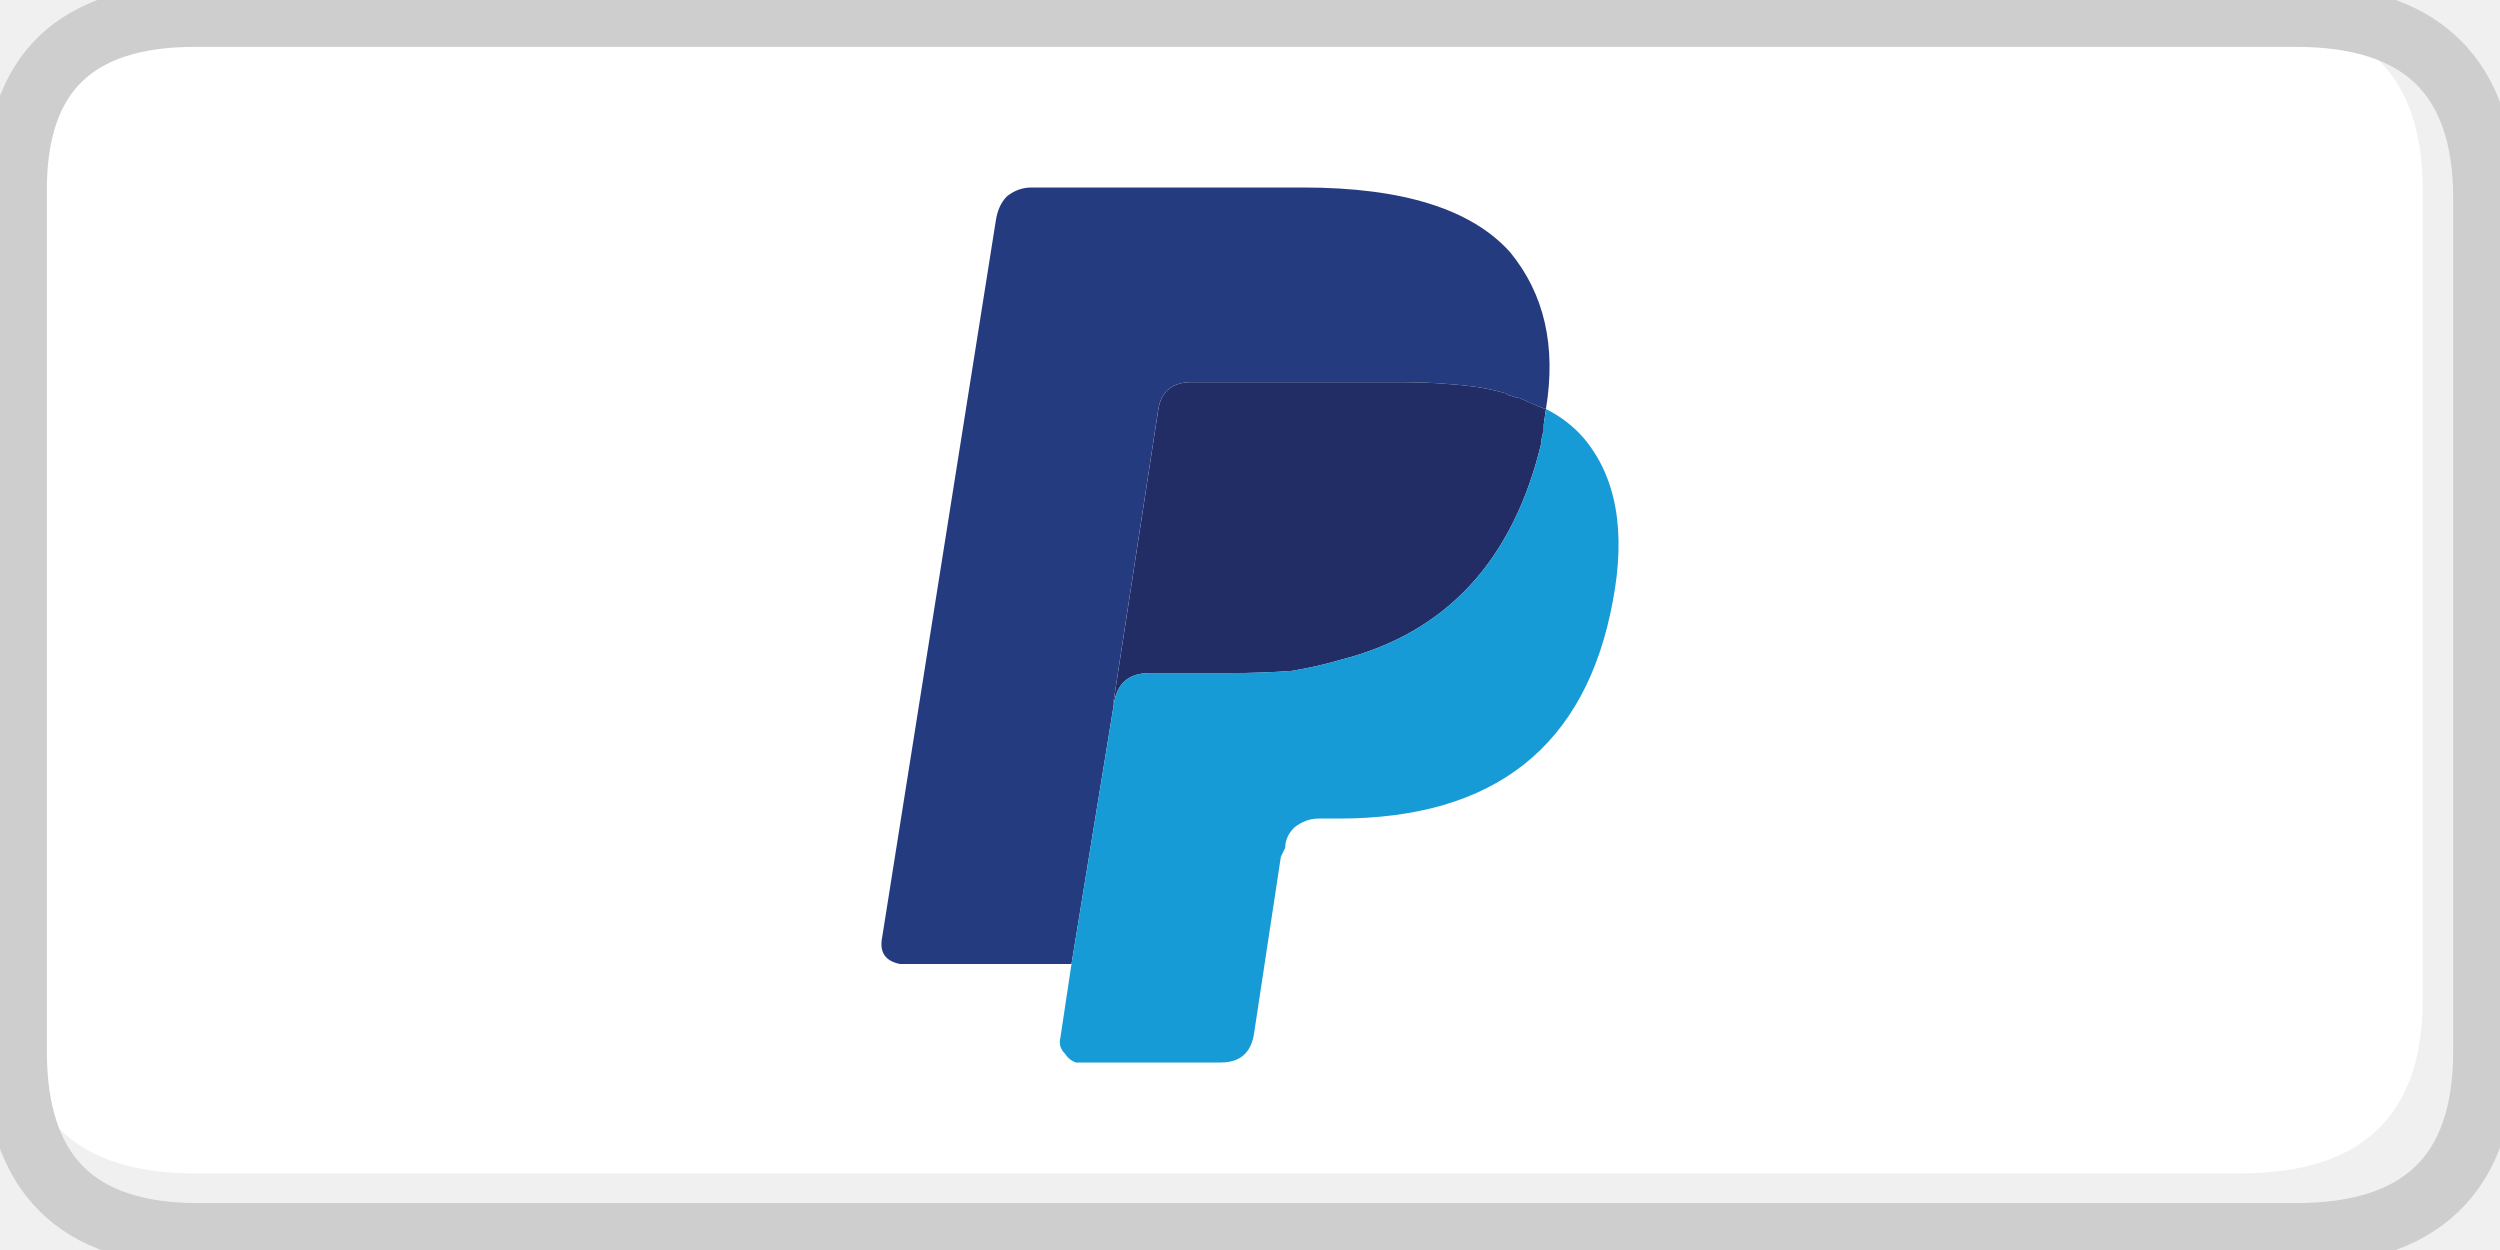
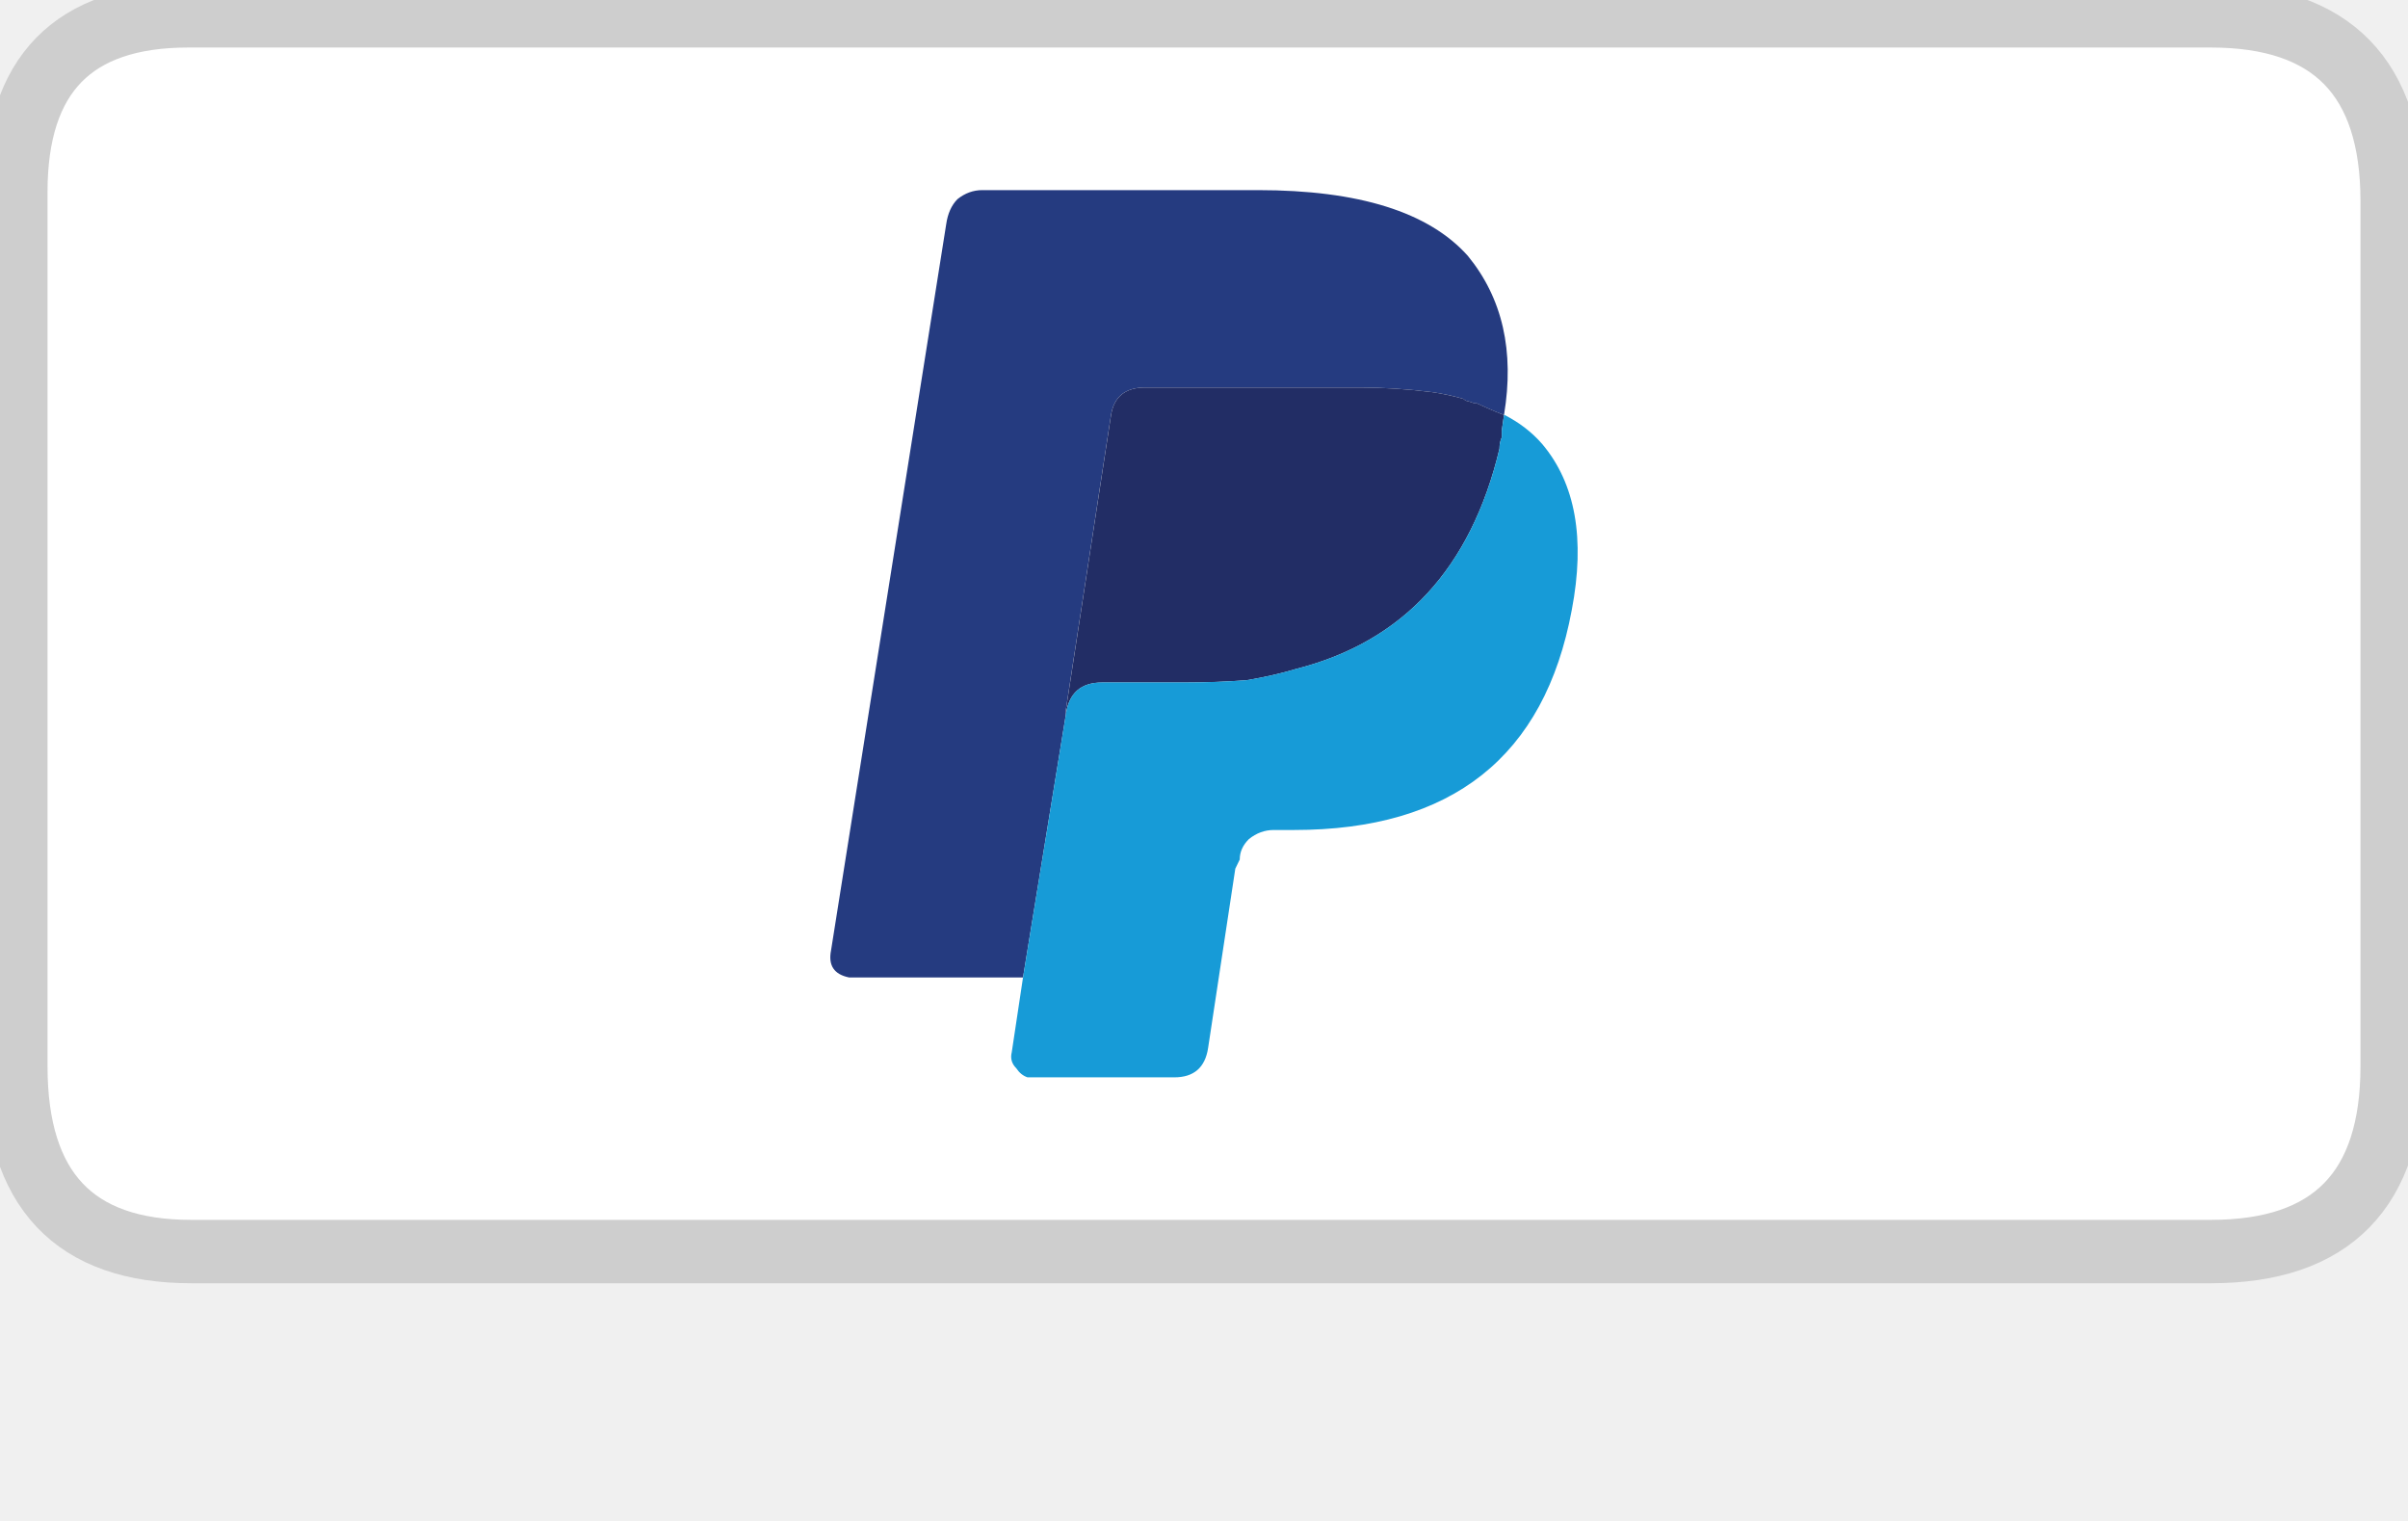
- <svg xmlns="http://www.w3.org/2000/svg" version="1.1" x="0px" y="0px" width="40px" height="20px" viewBox="0 0 40 20" enable-background="new 0 0 40 20" xml:space="preserve">
+ <svg xmlns="http://www.w3.org/2000/svg" version="1.1" x="0px" y="0px" width="38px" height="24px" viewBox="0 0 38 24" enable-background="new 0 0 38 24" xml:space="preserve" aria-labelledby="pi-paypal">
  <g id="Layer_3">
    <g>
      <g>
-         <path fill-rule="evenodd" clip-rule="evenodd" fill="#FFFFFF" d="M0.25,16.094V3.175c0-0.05,0-0.099,0-0.146     c0-1.852,0.955-2.779,2.864-2.779h32.859c1.86,0.036,2.79,0.962,2.79,2.779v12.967c0,1.853-0.971,2.778-2.914,2.778H3.114     C1.241,18.774,0.286,17.881,0.25,16.094z" />
-         <path fill-rule="evenodd" clip-rule="evenodd" fill="none" stroke="#CECECE" stroke-linecap="round" stroke-linejoin="round" stroke-miterlimit="3" d="     M35.973,0.25H3.114c-1.909,0-2.864,0.927-2.864,2.779c0,0.048,0,0.097,0,0.146v12.918v0.731c0,1.949,0.971,2.925,2.914,2.925     h33.575c2.008,0,3.012-0.976,3.012-2.925V3.175c0-1.95-1.004-2.925-3.012-2.925H35.973z" />
+         <path fill-rule="evenodd" clip-rule="evenodd" fill="#FFFFFF" d="M0.25,16.928V3.33c0-0.053,0-0.104,0-0.154     c0-1.95,0.93-2.925,2.789-2.925h31.995c1.812,0.038,2.717,1.013,2.717,2.925v13.65c0,1.95-0.945,2.925-2.838,2.925H3.039     C1.215,19.75,0.285,18.81,0.25,16.928z" />
+         <path fill-rule="evenodd" clip-rule="evenodd" fill="none" stroke="#CECECE" stroke-linecap="round" stroke-linejoin="round" stroke-miterlimit="3" d="     M34.164,0.25H2.969c-1.813,0-2.719,0.927-2.719,2.779c0,0.048,0,0.097,0,0.146v12.918v0.731c0,1.949,0.922,2.925,2.766,2.925     h31.875c1.906,0,2.859-0.976,2.859-2.925V3.175c0-1.95-0.953-2.925-2.859-2.925H34.164z" />
      </g>
    </g>
  </g>
  <g id="Layer_1">
    <g>
      <g>
-         <path fill-rule="evenodd" clip-rule="evenodd" fill="#253B80" d="M17.821,11.271l-0.677,4.153h-2.744     c-0.238-0.048-0.333-0.19-0.285-0.43l1.817-11.457c0.024-0.167,0.083-0.299,0.178-0.395C16.229,3.047,16.36,3,16.502,3h4.349     c1.592,0,2.696,0.346,3.313,1.038c0.547,0.668,0.737,1.504,0.571,2.506c-0.024,0-0.166-0.059-0.429-0.179h-0.035L24.164,6.33     c-0.023,0-0.047-0.013-0.07-0.036c-0.167-0.048-0.333-0.084-0.499-0.107c-0.381-0.048-0.761-0.072-1.141-0.072h-3.386     c-0.309,0-0.487,0.144-0.535,0.43l-0.713,4.655V11.271z" />
-         <path fill-rule="evenodd" clip-rule="evenodd" fill="#222D65" d="M24.735,6.544l-0.036,0.251v0.107     c-0.023,0.048-0.036,0.107-0.036,0.179c-0.45,1.886-1.52,3.044-3.207,3.474c-0.237,0.071-0.499,0.131-0.784,0.179     c-0.309,0.023-0.642,0.036-0.998,0.036h-1.283c-0.333,0-0.523,0.167-0.57,0.501v-0.071l0.713-4.655     c0.047-0.286,0.226-0.43,0.535-0.43h3.386c0.38,0,0.76,0.024,1.141,0.072c0.166,0.023,0.332,0.06,0.499,0.107     c0.023,0.023,0.047,0.036,0.07,0.036l0.107,0.035h0.035C24.569,6.485,24.711,6.544,24.735,6.544z" />
-         <path fill-rule="evenodd" clip-rule="evenodd" fill="#179BD7" d="M24.735,6.544c0.237,0.12,0.439,0.274,0.605,0.466     c0.522,0.621,0.678,1.492,0.464,2.614c-0.429,2.315-1.89,3.473-4.384,3.473H21.1c-0.143,0-0.273,0.048-0.392,0.144     c-0.096,0.096-0.144,0.202-0.144,0.322l-0.07,0.144l-0.429,2.828C20.019,16.845,19.84,17,19.531,17h-2.316     c-0.071-0.024-0.13-0.071-0.178-0.144c-0.071-0.071-0.095-0.155-0.071-0.251l0.178-1.182l0.677-4.153     c0.047-0.334,0.237-0.501,0.57-0.501h1.283c0.356,0,0.689-0.013,0.998-0.036c0.285-0.048,0.547-0.107,0.784-0.179     c1.688-0.43,2.757-1.588,3.207-3.474c0-0.071,0.013-0.131,0.036-0.179V6.795L24.735,6.544z" />
+         <path fill-rule="evenodd" clip-rule="evenodd" fill="#253B80" d="M16.821,11.271l-0.677,4.153h-2.744     c-0.238-0.048-0.333-0.19-0.285-0.43l1.817-11.457c0.024-0.167,0.083-0.299,0.178-0.395C15.229,3.047,15.36,3,15.502,3h4.349     c1.592,0,2.696,0.346,3.313,1.038c0.547,0.668,0.737,1.504,0.571,2.506c-0.024,0-0.166-0.059-0.429-0.179h-0.035L23.164,6.33     c-0.023,0-0.047-0.013-0.07-0.036c-0.167-0.048-0.333-0.084-0.499-0.107c-0.381-0.048-0.761-0.072-1.141-0.072h-3.386     c-0.309,0-0.487,0.144-0.535,0.43l-0.713,4.655V11.271z" />
+         <path fill-rule="evenodd" clip-rule="evenodd" fill="#222D65" d="M23.735,6.544l-0.036,0.251v0.107     c-0.023,0.048-0.036,0.107-0.036,0.179c-0.45,1.886-1.52,3.044-3.207,3.474c-0.237,0.071-0.499,0.131-0.784,0.179     c-0.309,0.023-0.642,0.036-0.998,0.036h-1.283c-0.333,0-0.523,0.167-0.57,0.501v-0.071l0.713-4.655     c0.047-0.286,0.226-0.43,0.535-0.43h3.386c0.38,0,0.76,0.024,1.141,0.072c0.166,0.023,0.332,0.06,0.499,0.107     c0.023,0.023,0.047,0.036,0.07,0.036l0.107,0.035h0.035C23.569,6.485,23.711,6.544,23.735,6.544z" />
+         <path fill-rule="evenodd" clip-rule="evenodd" fill="#179BD7" d="M23.735,6.544c0.237,0.12,0.439,0.274,0.605,0.466     c0.522,0.621,0.678,1.492,0.464,2.614c-0.429,2.315-1.89,3.473-4.384,3.473H20.1c-0.143,0-0.273,0.048-0.392,0.144     c-0.096,0.096-0.144,0.202-0.144,0.322l-0.07,0.144l-0.429,2.828C19.019,16.845,18.84,17,18.531,17h-2.316     c-0.071-0.024-0.13-0.071-0.178-0.144c-0.071-0.071-0.095-0.155-0.071-0.251l0.178-1.182l0.677-4.153     c0.047-0.334,0.237-0.501,0.57-0.501h1.283c0.356,0,0.689-0.013,0.998-0.036c0.285-0.048,0.547-0.107,0.784-0.179     c1.688-0.43,2.757-1.588,3.207-3.474c0-0.071,0.013-0.131,0.036-0.179V6.795L23.735,6.544z" />
      </g>
    </g>
  </g>
</svg>
